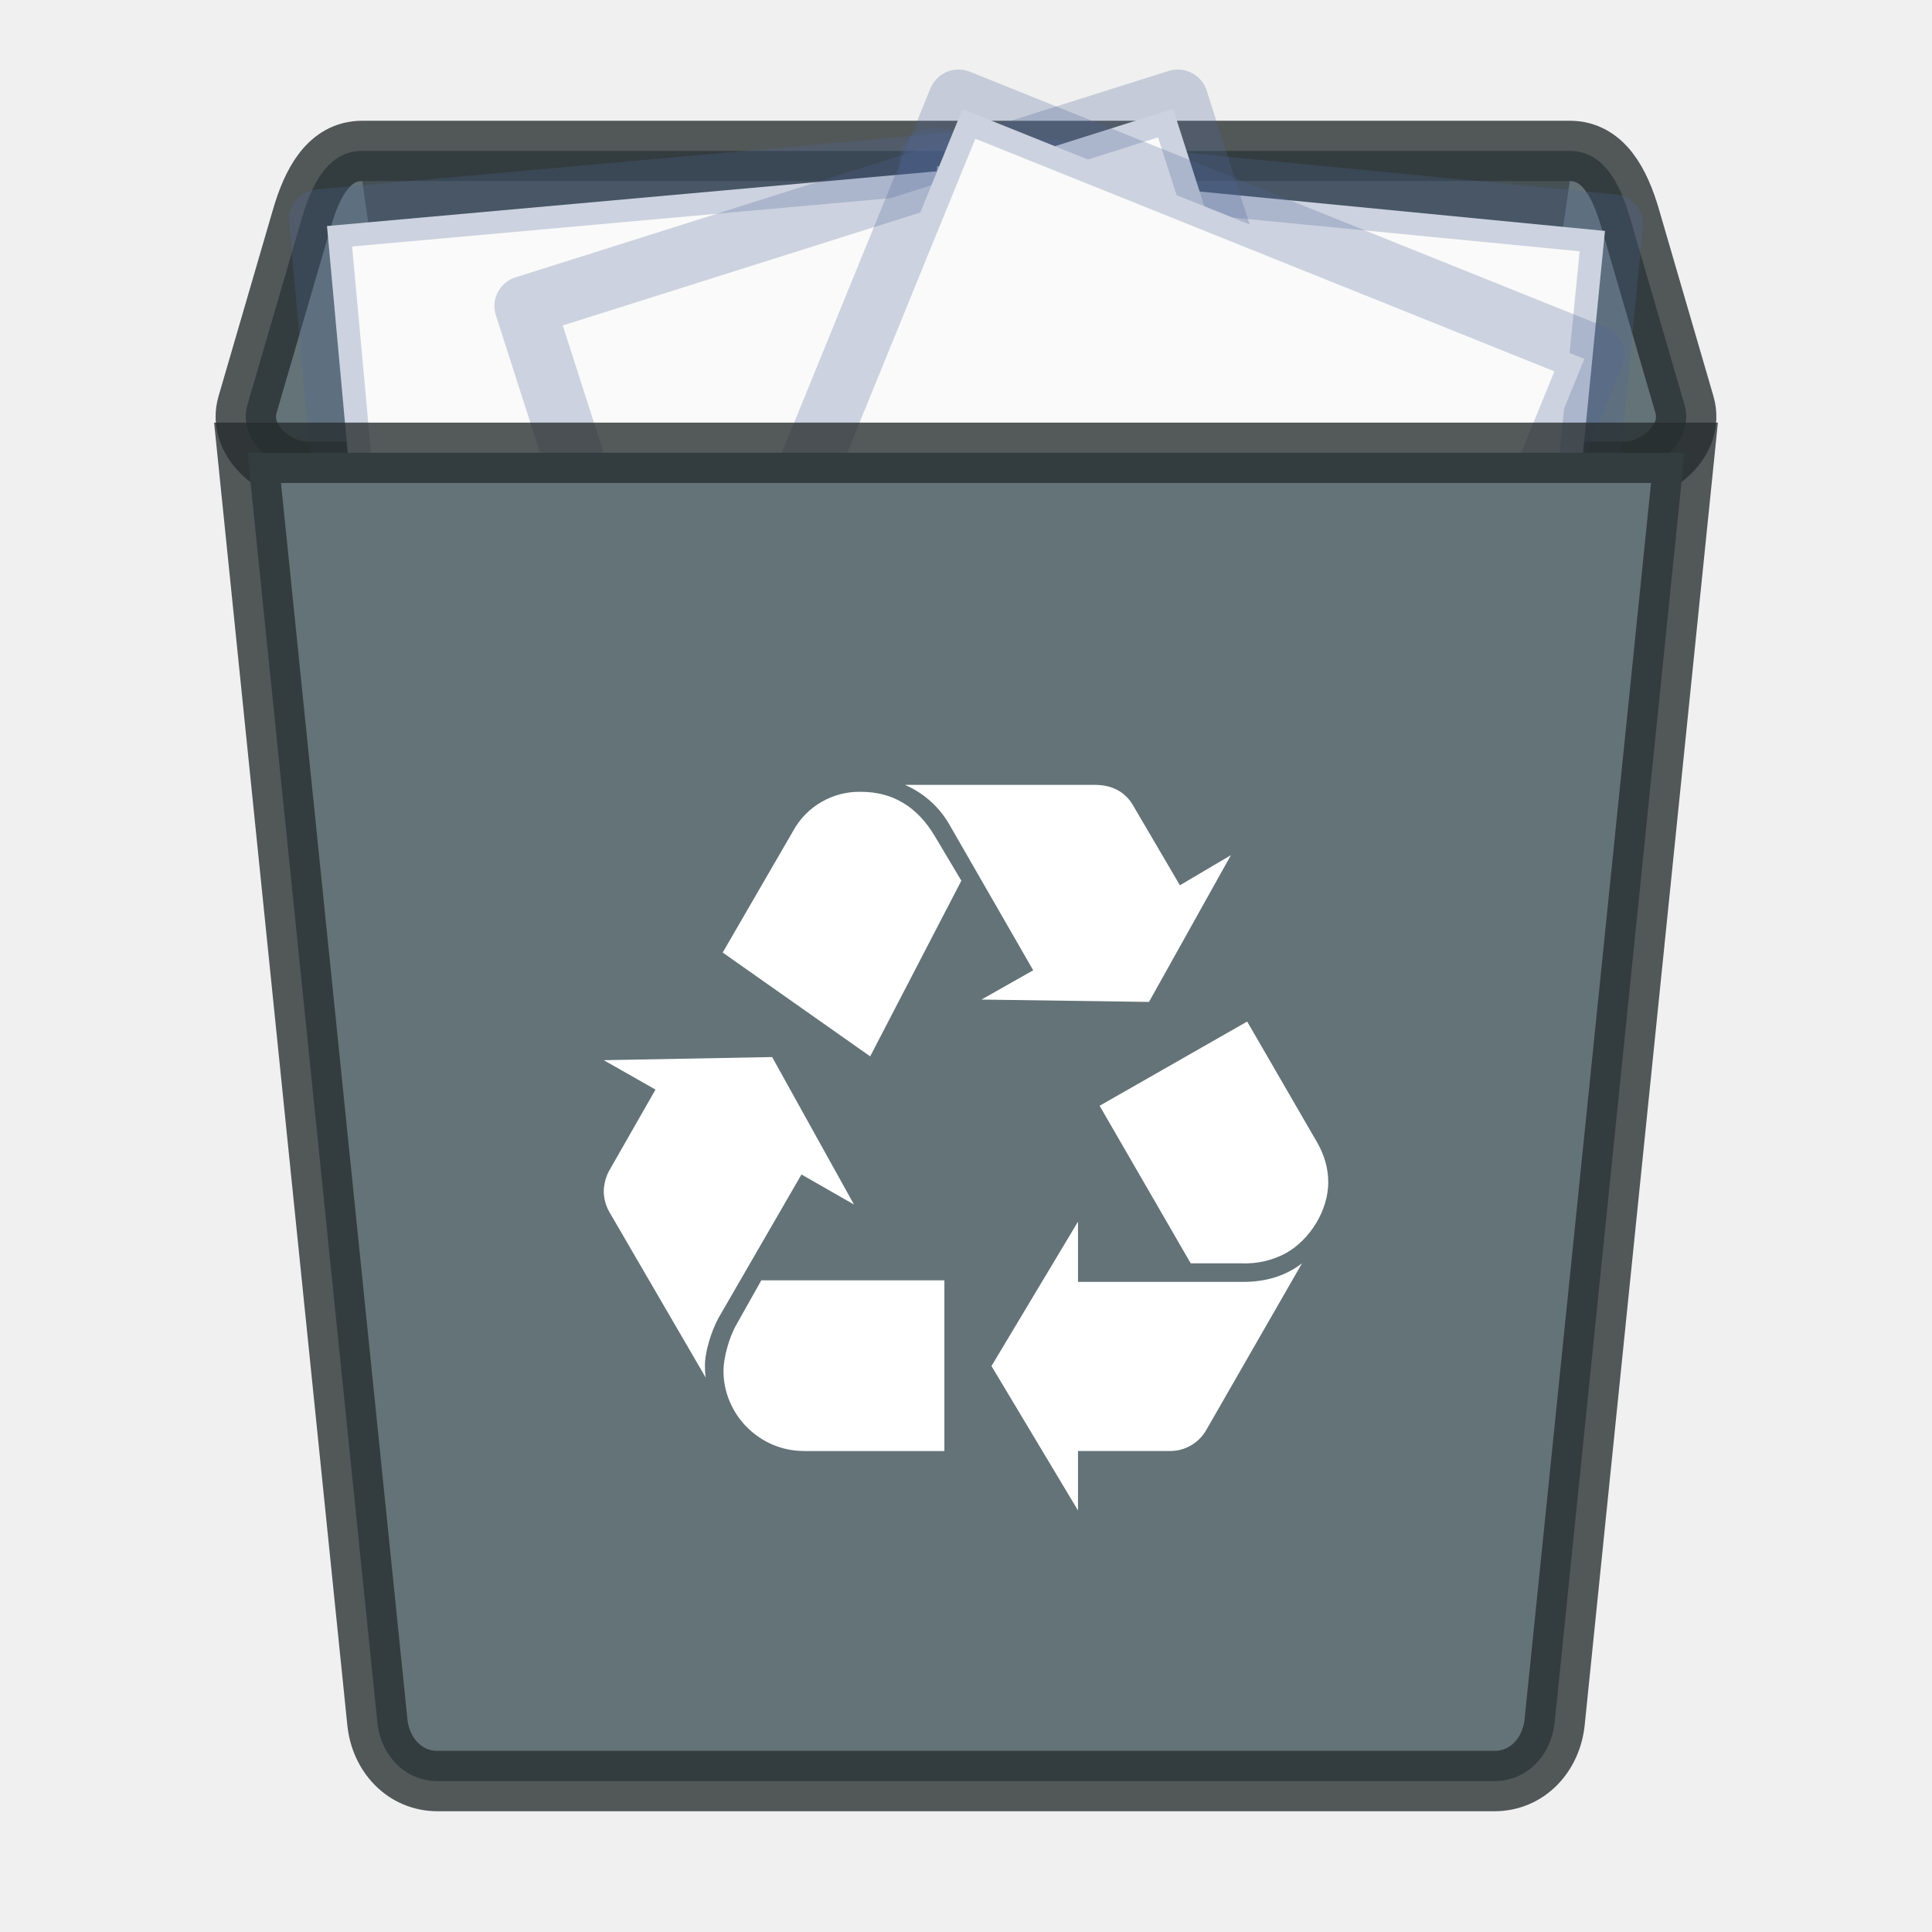
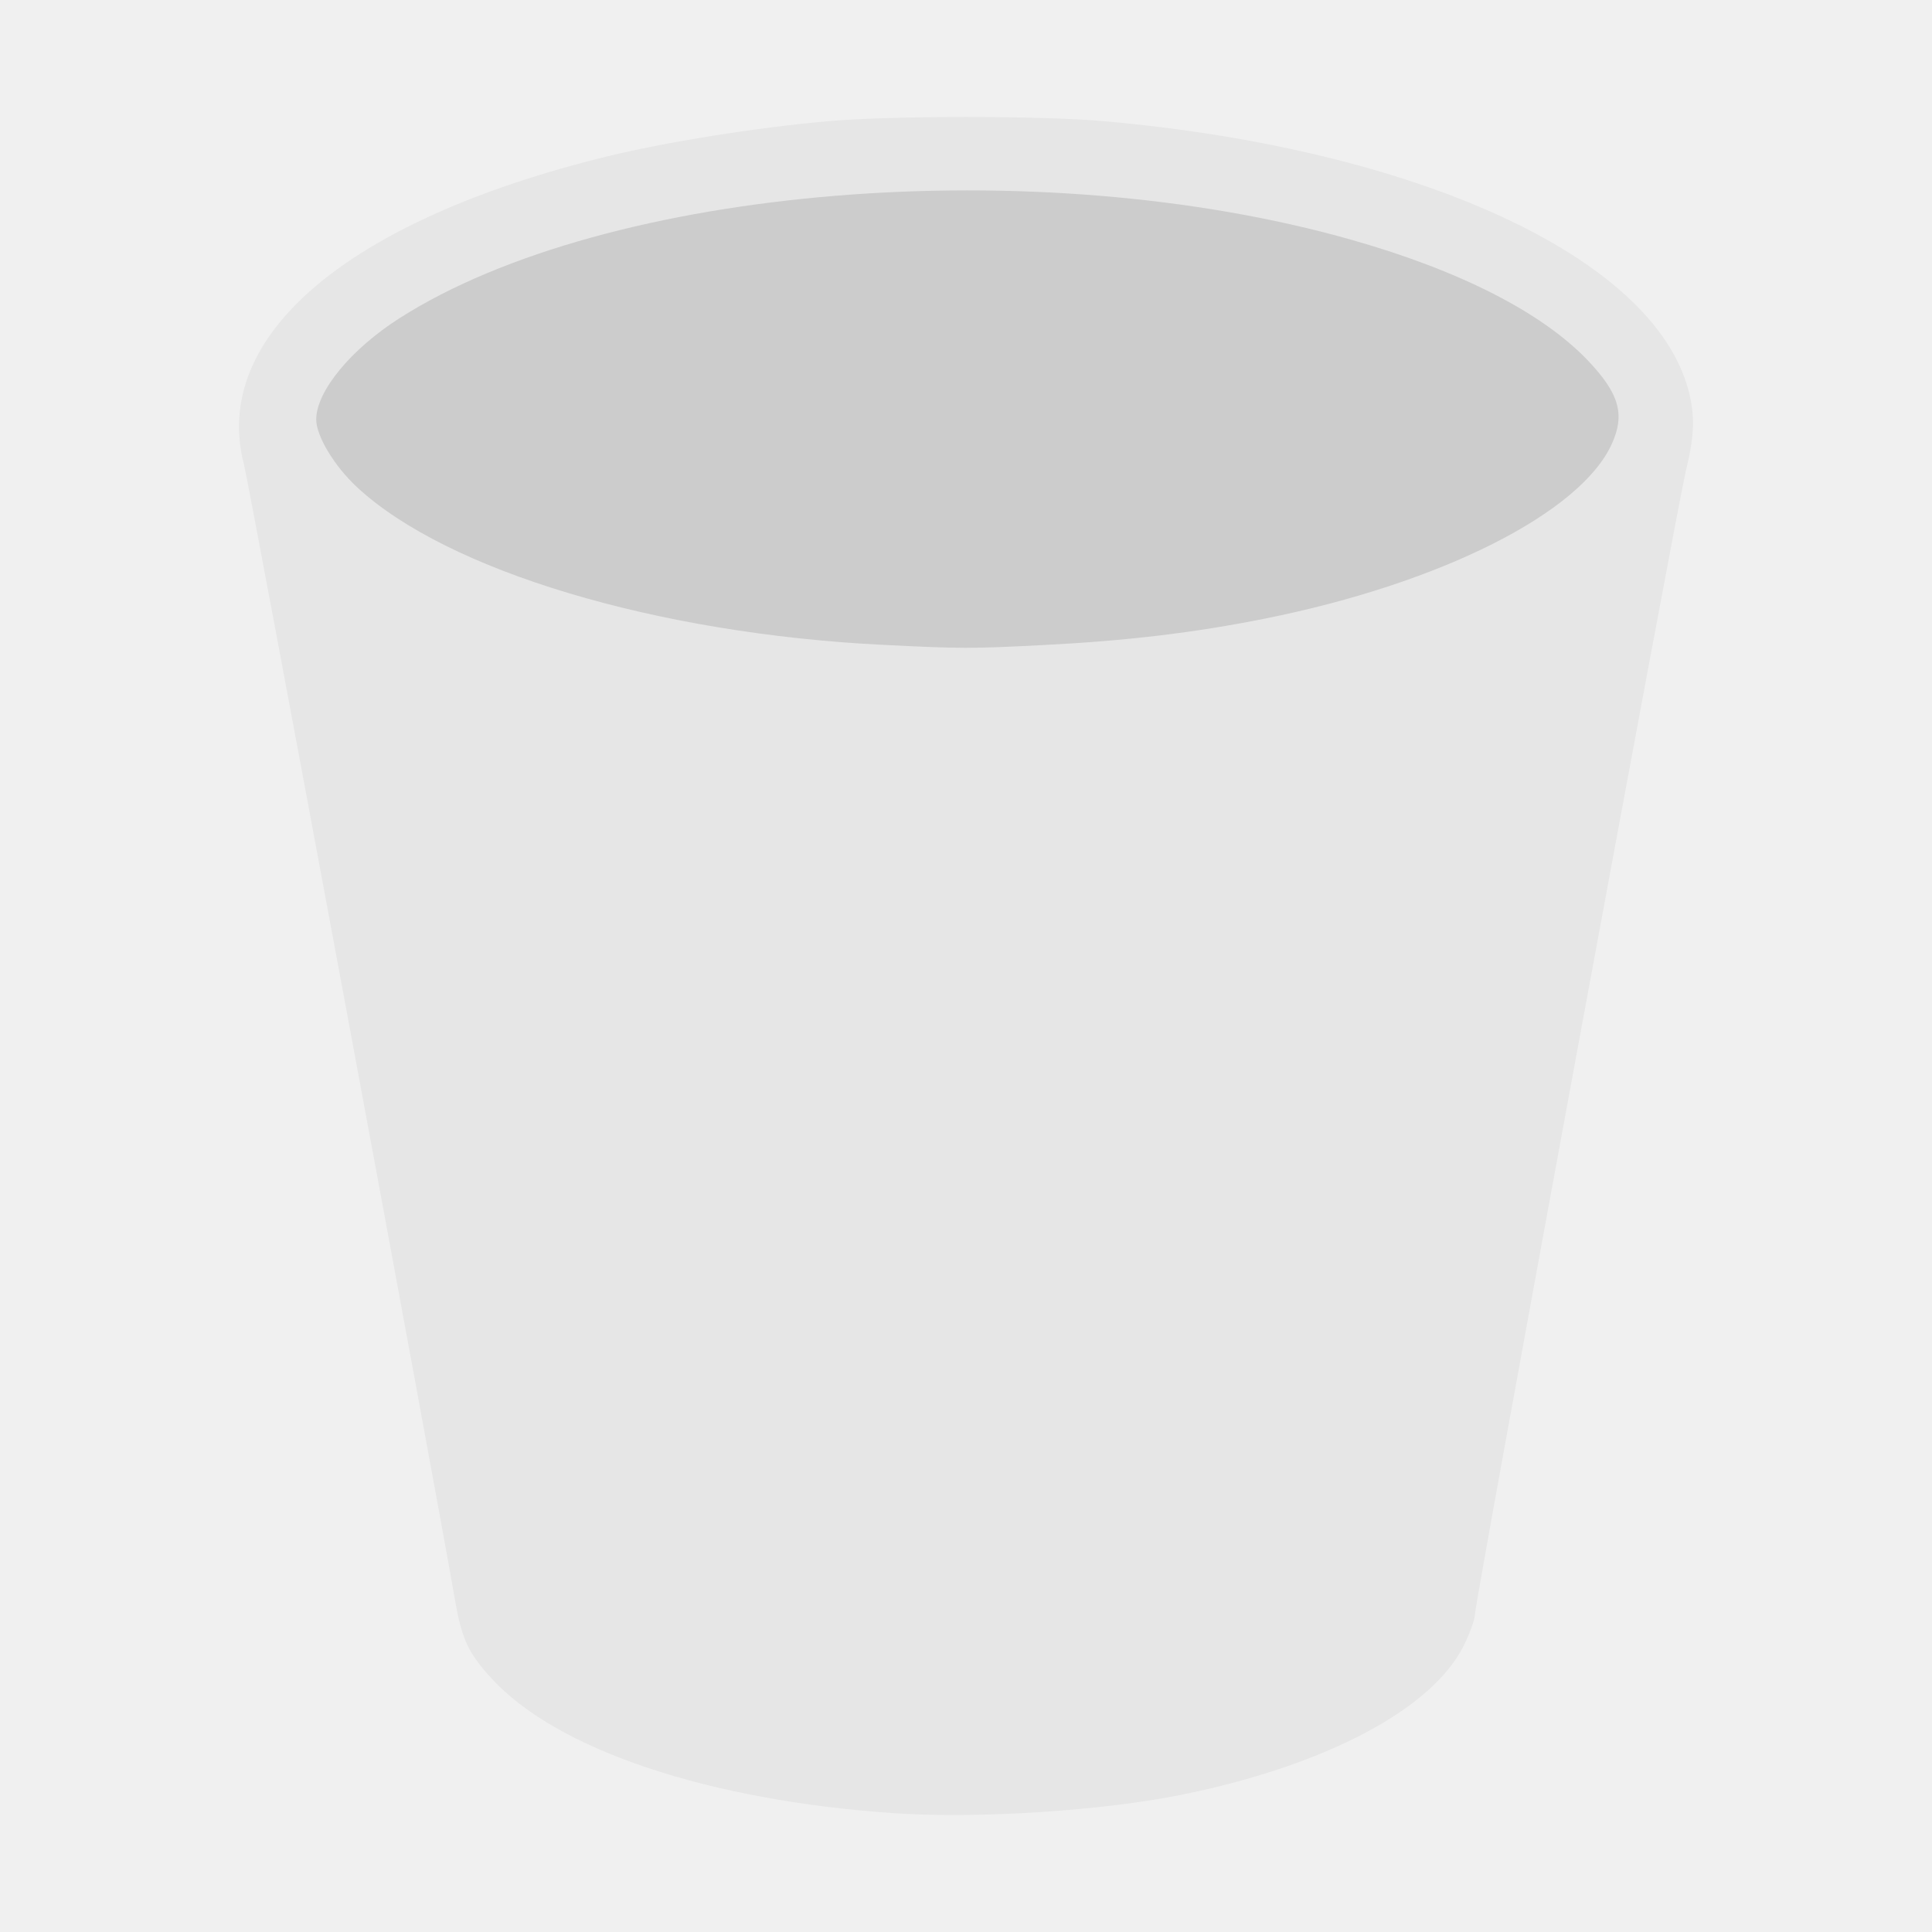
- <svg xmlns="http://www.w3.org/2000/svg" width="32" height="32">
-   <defs>
-     <linearGradient id="f">
-       <stop offset="0" stop-color="#f2c66f" />
-       <stop offset="1" stop-color="#fbd68f" />
-     </linearGradient>
-     <linearGradient id="e">
-       <stop offset="0" />
-       <stop offset="1" stop-opacity="0" />
-     </linearGradient>
-     <linearGradient id="d">
-       <stop offset="0" stop-color="#f8f4e1" />
-       <stop offset="1" stop-color="#ad9e57" />
-     </linearGradient>
-     <linearGradient id="c">
-       <stop offset="0" stop-color="#49b7ef" />
-       <stop offset="1" stop-color="#1d8de2" />
-     </linearGradient>
-     <linearGradient id="b">
-       <stop offset="0" stop-color="#fdfeff" />
-       <stop offset="1" stop-color="#dfe4e4" />
-     </linearGradient>
-     <linearGradient id="a">
-       <stop offset="0" />
-       <stop offset="1" stop-opacity=".294" />
-     </linearGradient>
-   </defs>
-   <path fill="none" d="M0 0h32v32H0z" />
-   <path d="M6 2.5h20c.554 0 .83.529 1 1.115l.9 3.087c.17.586-.446 1.114-1 1.114H5.1c-.554 0-1.17-.528-1-1.114L5 3.615c.17-.586.446-1.115 1-1.115z" fill="#637378" stroke="#272d2f" stroke-opacity=".784" />
-   <path d="M26 3l-3.15 21.776c-.079.543-.446.99-1 .99h-11.7c-.554 0-.921-.447-1-.99L6 3z" opacity=".3" />
-   <path d="M26.583 3.825L15.523 2.75l-1.366 13.83 11.06 1.076 1.366-13.83z" fill="#fafafa" />
-   <path d="M6.5.5l35 .003v44.003h-35V.5z" fill="none" stroke="#4f6698" stroke-width="3.097" stroke-linejoin="round" stroke-opacity=".267" transform="matrix(-.32279 -.0314 -.0316 .31978 28.827 3.76)" />
-   <path d="M5.416 3.744l11.068-.994 1.263 13.84-11.067.994-1.264-13.84z" fill="#fafafa" />
-   <path d="M6.5.5l35 .003v44.003h-35V.5z" fill="none" stroke="#4f6698" stroke-width="3.097" stroke-linejoin="round" stroke-opacity=".267" transform="matrix(.32301 -.02903 .02922 .32 3.173 3.661)" />
+ <svg xmlns="http://www.w3.org/2000/svg" width="384pt" height="384pt" version="1.1" viewBox="0 0 384 384">
  <g>
-     <path d="M8.841 5.15c2.426-.768 10.589-3.347 10.589-3.347l4.252 13.24-10.589 3.348L8.841 5.149z" fill="#fafafa" />
-     <path d="M6.5.5l35 .003v44.003h-35V.5z" fill="none" stroke="#4f6698" stroke-width="3.097" stroke-linejoin="round" stroke-opacity=".267" transform="matrix(.30902 -.0977 .09832 .30615 6.633 5.55)" />
+     <path style="fill:rgb(90.196%,90.196%,90.196%)" d="M 177.625 360.383 C 140.703 357.852 110.645 347.77 97.656 333.559 C 93.031 328.496 91.781 325.789 90.41 317.867 C 86.629 296.012 49.465 96.07 48.496 92.352 C 41.84 66.863 68.988 43.781 120.492 31.133 C 132.285 28.238 150.207 25.371 164.43 24.102 C 177.195 22.965 206.832 22.965 219.602 24.102 C 281.906 29.656 328.543 51.133 335.57 77.504 C 336.93 82.598 336.812 86.488 335.094 93.531 C 333.238 101.148 293.168 318.344 293.168 320.797 C 293.168 321.793 292.152 324.637 290.91 327.121 C 284.617 339.719 263.508 350.883 235 356.691 C 219.133 359.926 194.277 361.523 177.625 360.383 Z M 177.625 360.383" />
+     <path style="fill:rgb(80.000%,80.000%,80.000%)" d="M 175.398 128.164 C 130.465 125.926 88.945 113.48 71.016 96.883 C 66.465 92.668 62.84 86.66 62.852 83.355 C 62.871 77.762 69.75 69.406 79.395 63.25 C 120.68 36.898 206.117 29.883 268.746 47.699 C 290.379 53.852 306.727 62.238 315.758 71.812 C 321.859 78.285 323.012 82.395 320.359 88.238 C 314.125 101.969 286.367 115.949 251.438 122.949 C 237.379 125.766 223.996 127.363 207.414 128.207 C 192.898 128.949 191.059 128.945 175.398 128.164 Z M 175.398 128.164" />
  </g>
-   <g>
-     <path d="M15.942 1.807l10.3 4.138-5.254 12.881-10.301-4.137 5.255-12.882z" fill="#fafafa" />
-     <path d="M6.5.5l35 .003v44.003h-35V.5z" fill="none" stroke="#4f6698" stroke-width="3.097" stroke-linejoin="round" stroke-opacity=".267" transform="matrix(.30064 .12074 -.1215 .29784 13.984 .716)" />
-   </g>
-   <path d="M27.9 7.5l-2.15 21.022c-.055.539-.446.978-1 .978H7.25c-.554 0-.946-.439-1-.978L4.1 7.5z" fill="#637378" stroke="#272d2f" stroke-opacity=".784" />
-   <path d="M11.906 21.82c-.128.23-.23.576-.23.794 0 .05 0 .115.013.204l-1.6-2.75a.713.713 0 0 1-.089-.333c0-.115.038-.256.09-.345l.767-1.343L10 17.56l2.789-.052 1.356 2.443-.87-.498zm1.228-8.052a1.25 1.25 0 0 1 1.126-.653c.525 0 .934.244 1.228.742l.435.73-1.51 2.91-2.443-1.72zm.179 10.265c-.73 0-1.33-.6-1.33-1.33 0-.205.09-.55.217-.768l.41-.729h3.032v2.828h-2.33zm2.431-10.342a1.568 1.568 0 0 0-.755-.691h3.147c.282 0 .499.115.627.333l.78 1.33.845-.499-1.357 2.431-2.775-.039.857-.485zm4.849 7.541c.383 0 .703-.102.972-.307l-1.587 2.763a.69.69 0 0 1-.626.345h-1.497v.985l-1.433-2.392 1.433-2.392v.998h2.738zm1.227-2.303c.116.205.18.422.18.653 0 .46-.295.946-.704 1.176a1.428 1.428 0 0 1-.729.167h-.845l-1.509-2.61 2.444-1.395z" fill="#fff" />
</svg>
